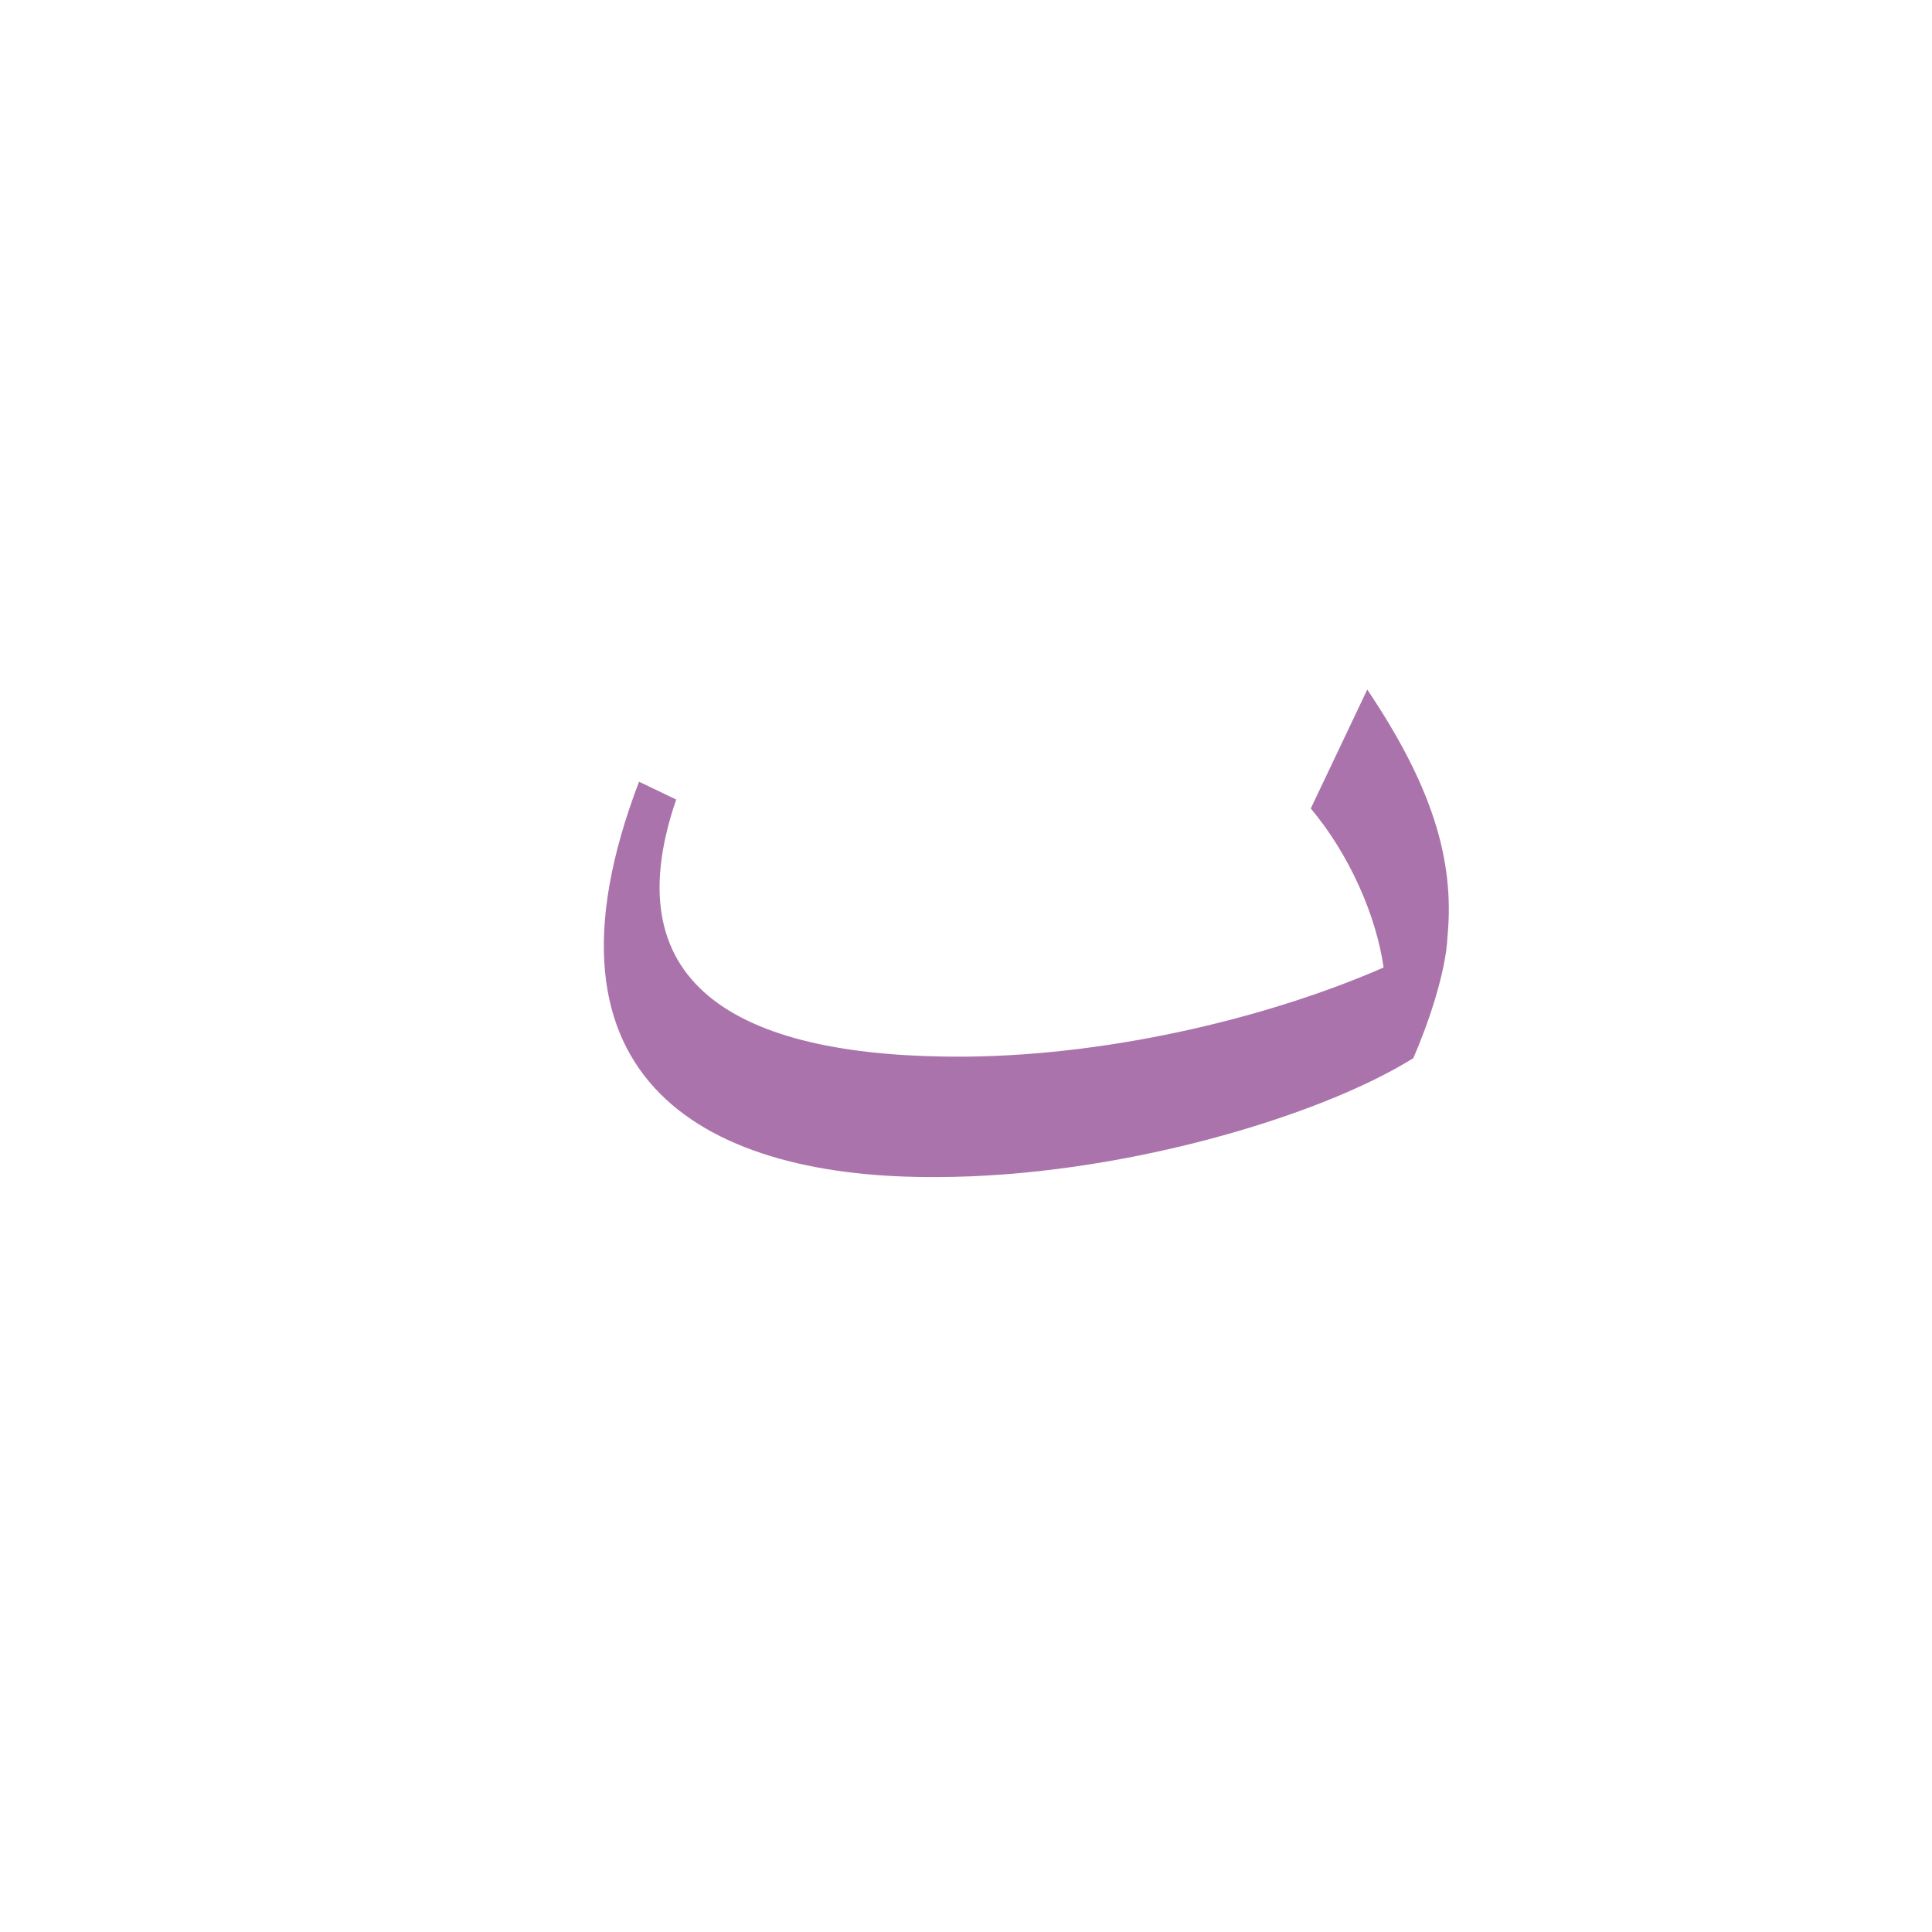
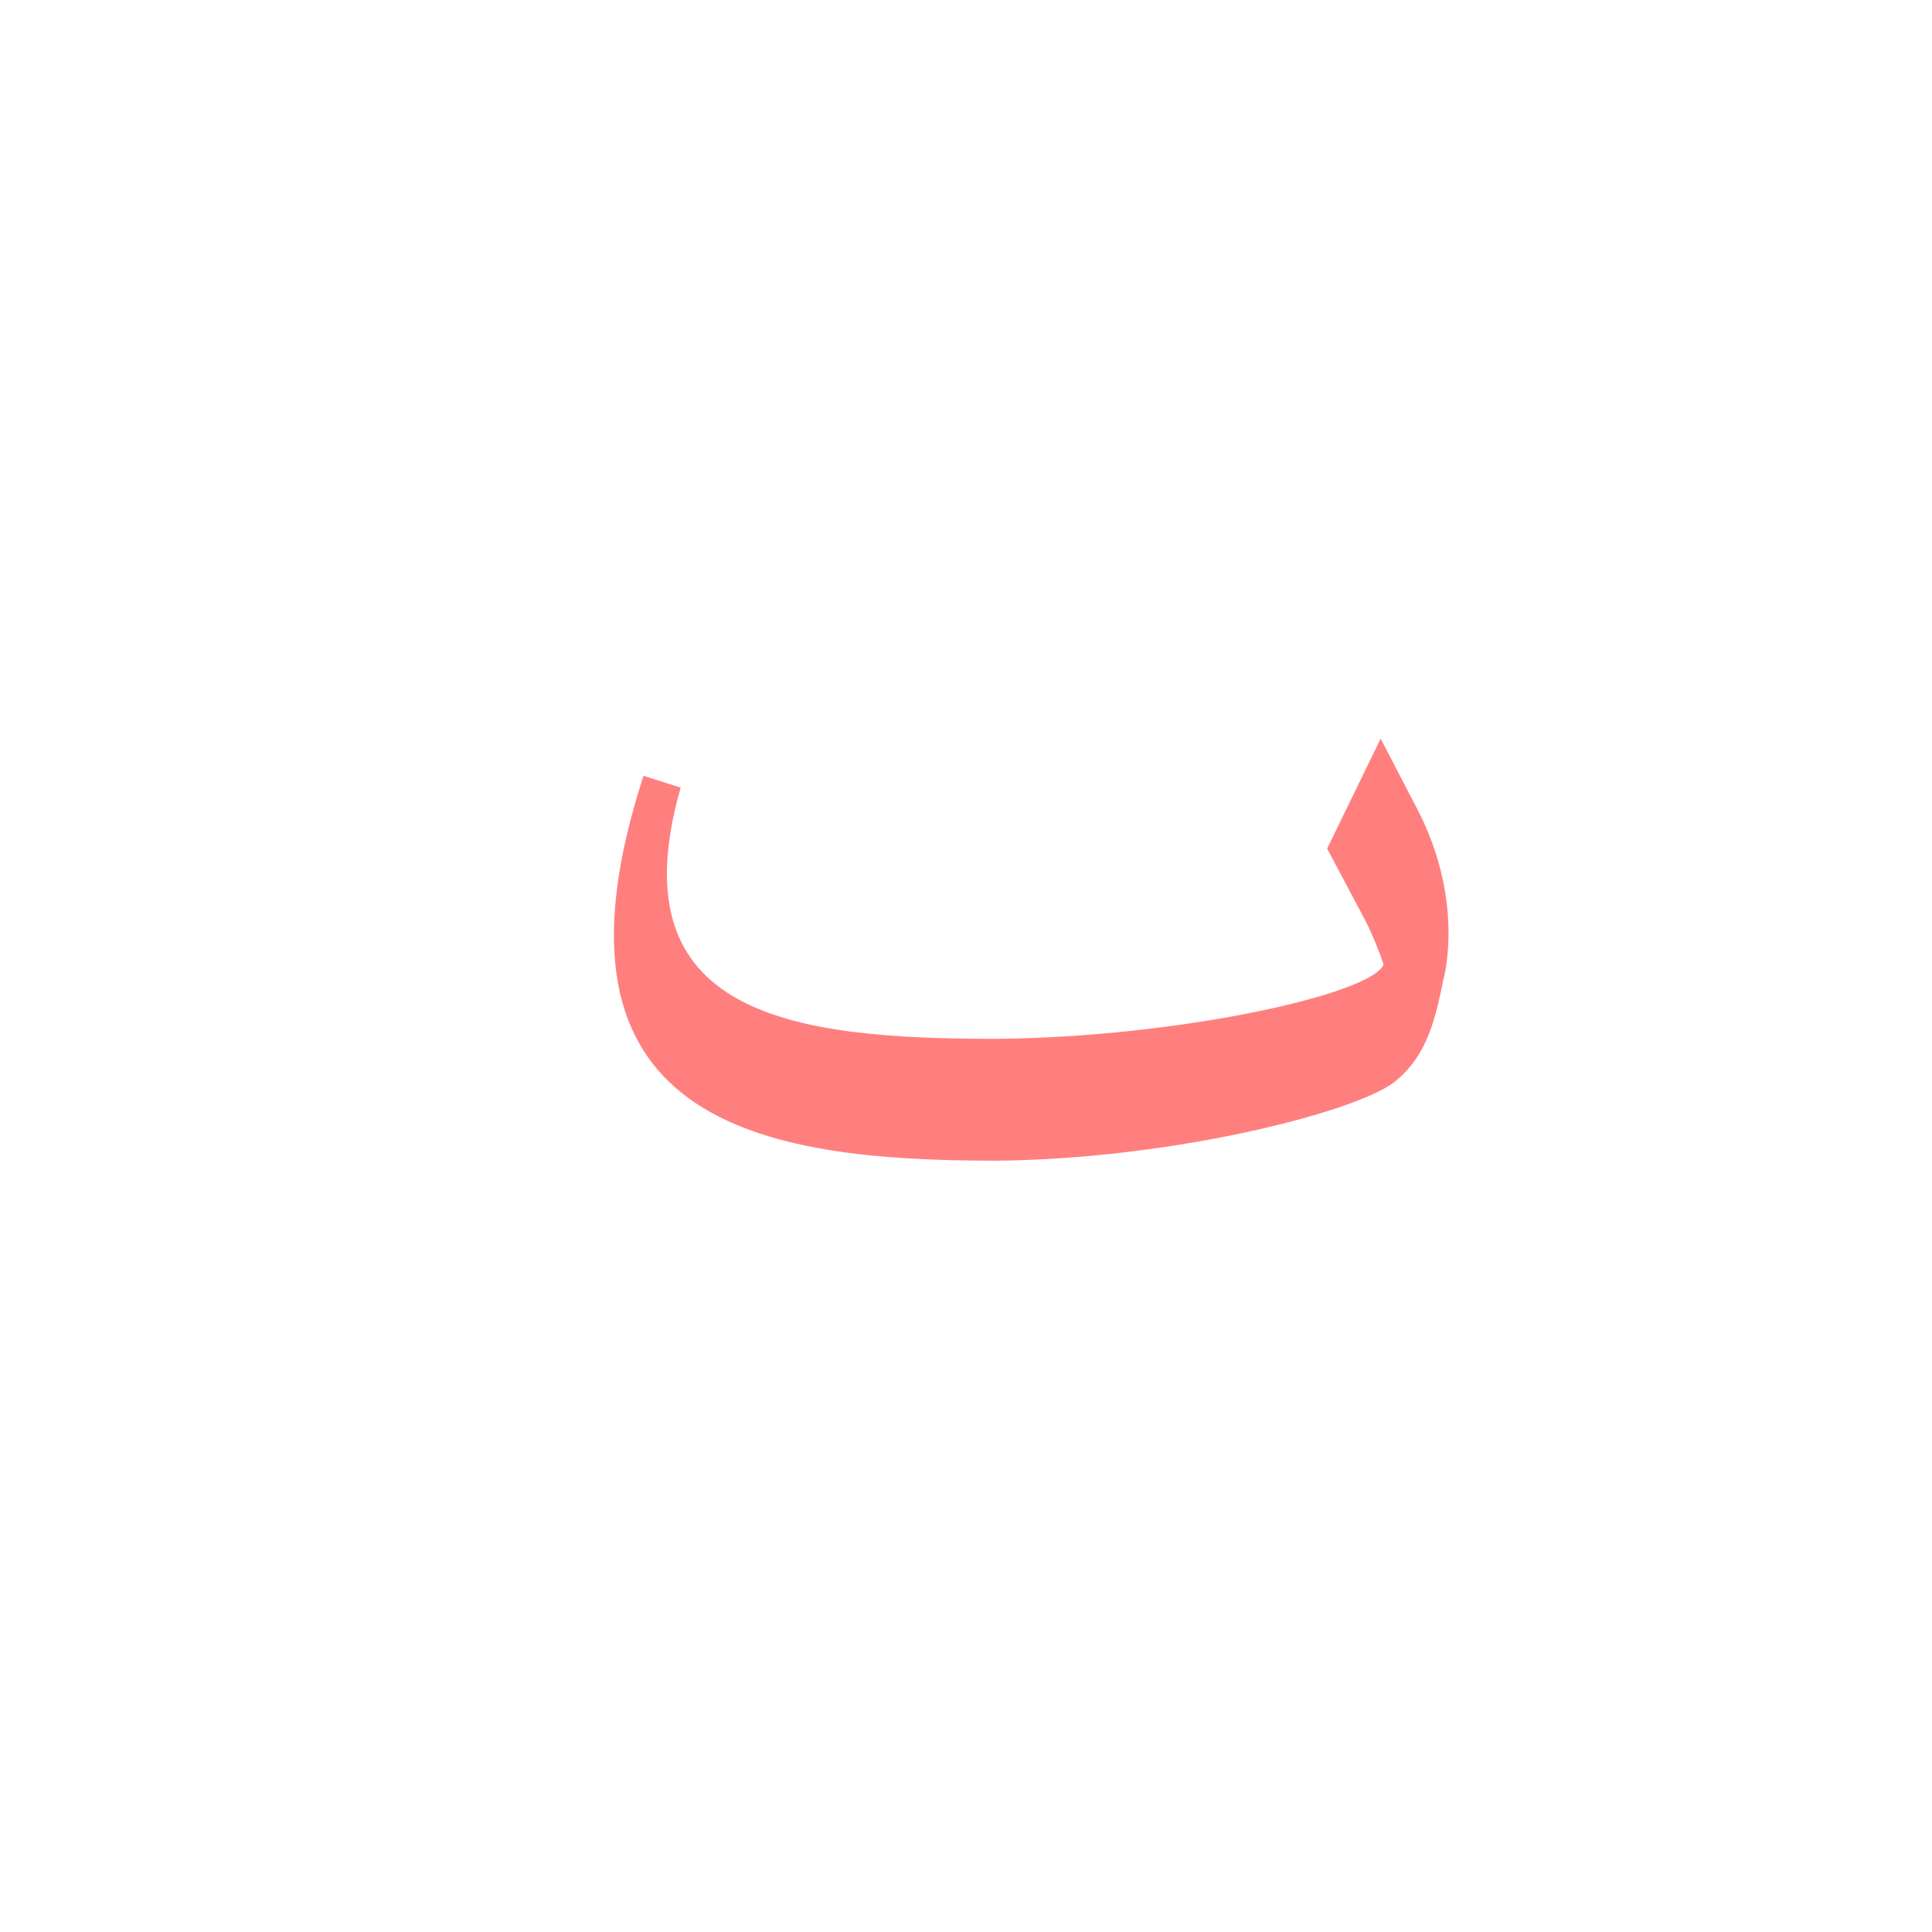
<svg xmlns="http://www.w3.org/2000/svg" xml:space="preserve" width="1300px" height="1300px" version="1.0" style="shape-rendering:geometricPrecision; text-rendering:geometricPrecision; image-rendering:optimizeQuality; fill-rule:evenodd; clip-rule:evenodd" viewBox="0 0 1300 1056">
  <defs>
    <style type="text/css">
   
-     .fil2 {fill:#660066;fill-opacity:0.549}
-     .fil0 {fill:#990000;fill-opacity:0.549}
-     .fil1 {fill:#333333}
-     .fil3 {fill:#999966}
+     .fil0 {fill:red;fill-opacity:0.502}
   
  </style>
  </defs>
-   <g id="_100:master" visibility="hidden">
-     <path class="fil0" d="M938 578l-14 -1c12,-33 22,-90 -27,-163l38 -79c82,121 35,201 3,243z" />
-     <path class="fil1" d="M354 357l20 9c-99,297 438,203 605,120 -4,20 -10,77 -41,92 -172,81 -749,178 -584,-221z" />
-   </g>
-   <g id="Layer_x0020_1" visibility="hidden">
-     <path class="fil1" d="M340 427l25 7c-38,233 393,170 579,97 18,36 0,38 -12,79 -173,77 -700,164 -592,-183z" />
-     <path class="fil2" d="M932 610l-13 -1c11,-33 22,-89 -28,-163l39 -79c81,122 34,201 2,243z" />
-   </g>
-   <g id="Layer_x0020_2" visibility="hidden">
-     <path class="fil3" d="M430 404l25 12c-44,128 46,174 195,173 123,-1 253,-41 321,-81l-20 82c-64,40 -200,80 -321,80 -151,1 -278,-62 -200,-266z" />
-     <path class="fil2" d="M950 590l-25 -11c4,-42 -9,-98 -42,-149l39 -80c62,94 71,169 28,240z" />
-   </g>
-   <g id="Layer_x0020_3">
-     <path class="fil2" d="M931 529c-5,-35 -23,-76 -49,-107l38 -80c43,64 59,114 54,166l0 0c-1,24 -13,59 -23,82 -64,40 -200,80 -321,80 -151,1 -278,-62 -200,-266l25 12c-44,128 46,174 195,173 102,-1 208,-28 281,-60z" />
+   <g id="Layer_x0020_5">
+     <path class="fil0" d="M931 527c-3,-9 -7,-19 -12,-29l-26 -49 36 -74 26 50c17,34 24,73 17,109l0 0 -1 4c-6,31 -13,53 -34,69 -28,20 -149,51 -267,52 -158,0 -313,-25 -237,-259l25 8c-44,154 76,169 212,169 123,-1 253,-30 261,-50z" />
  </g>
</svg>
